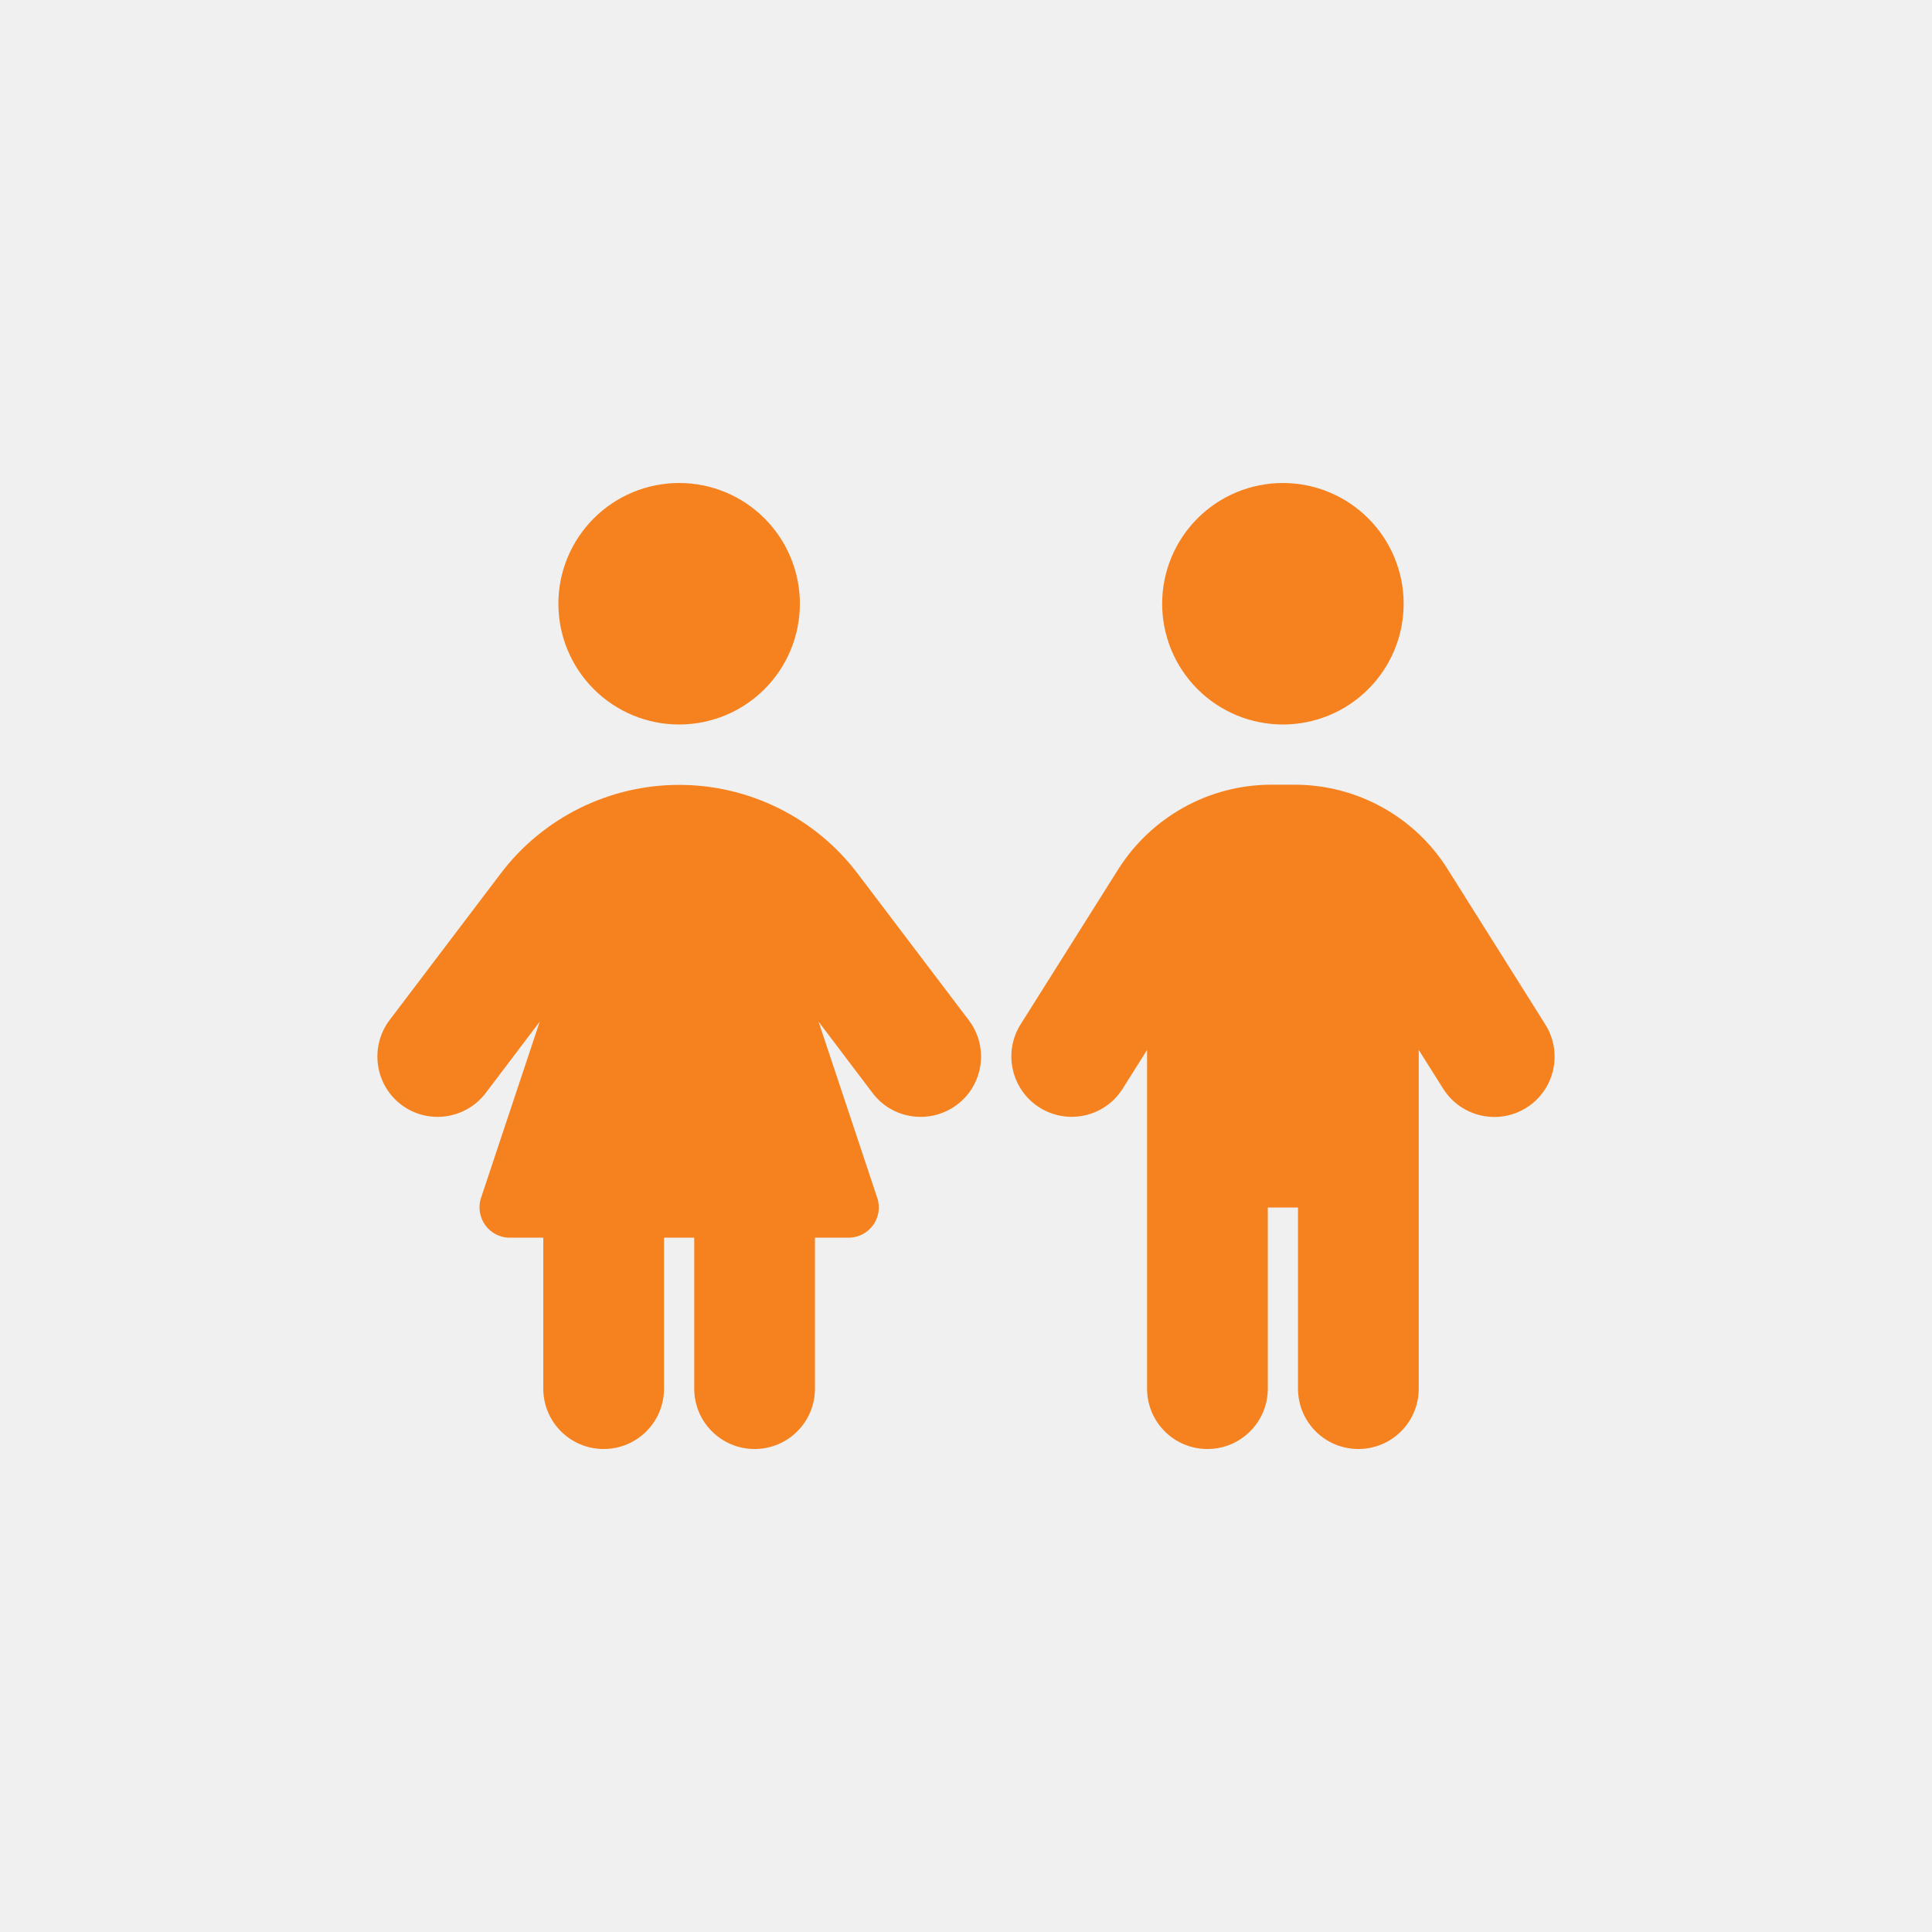
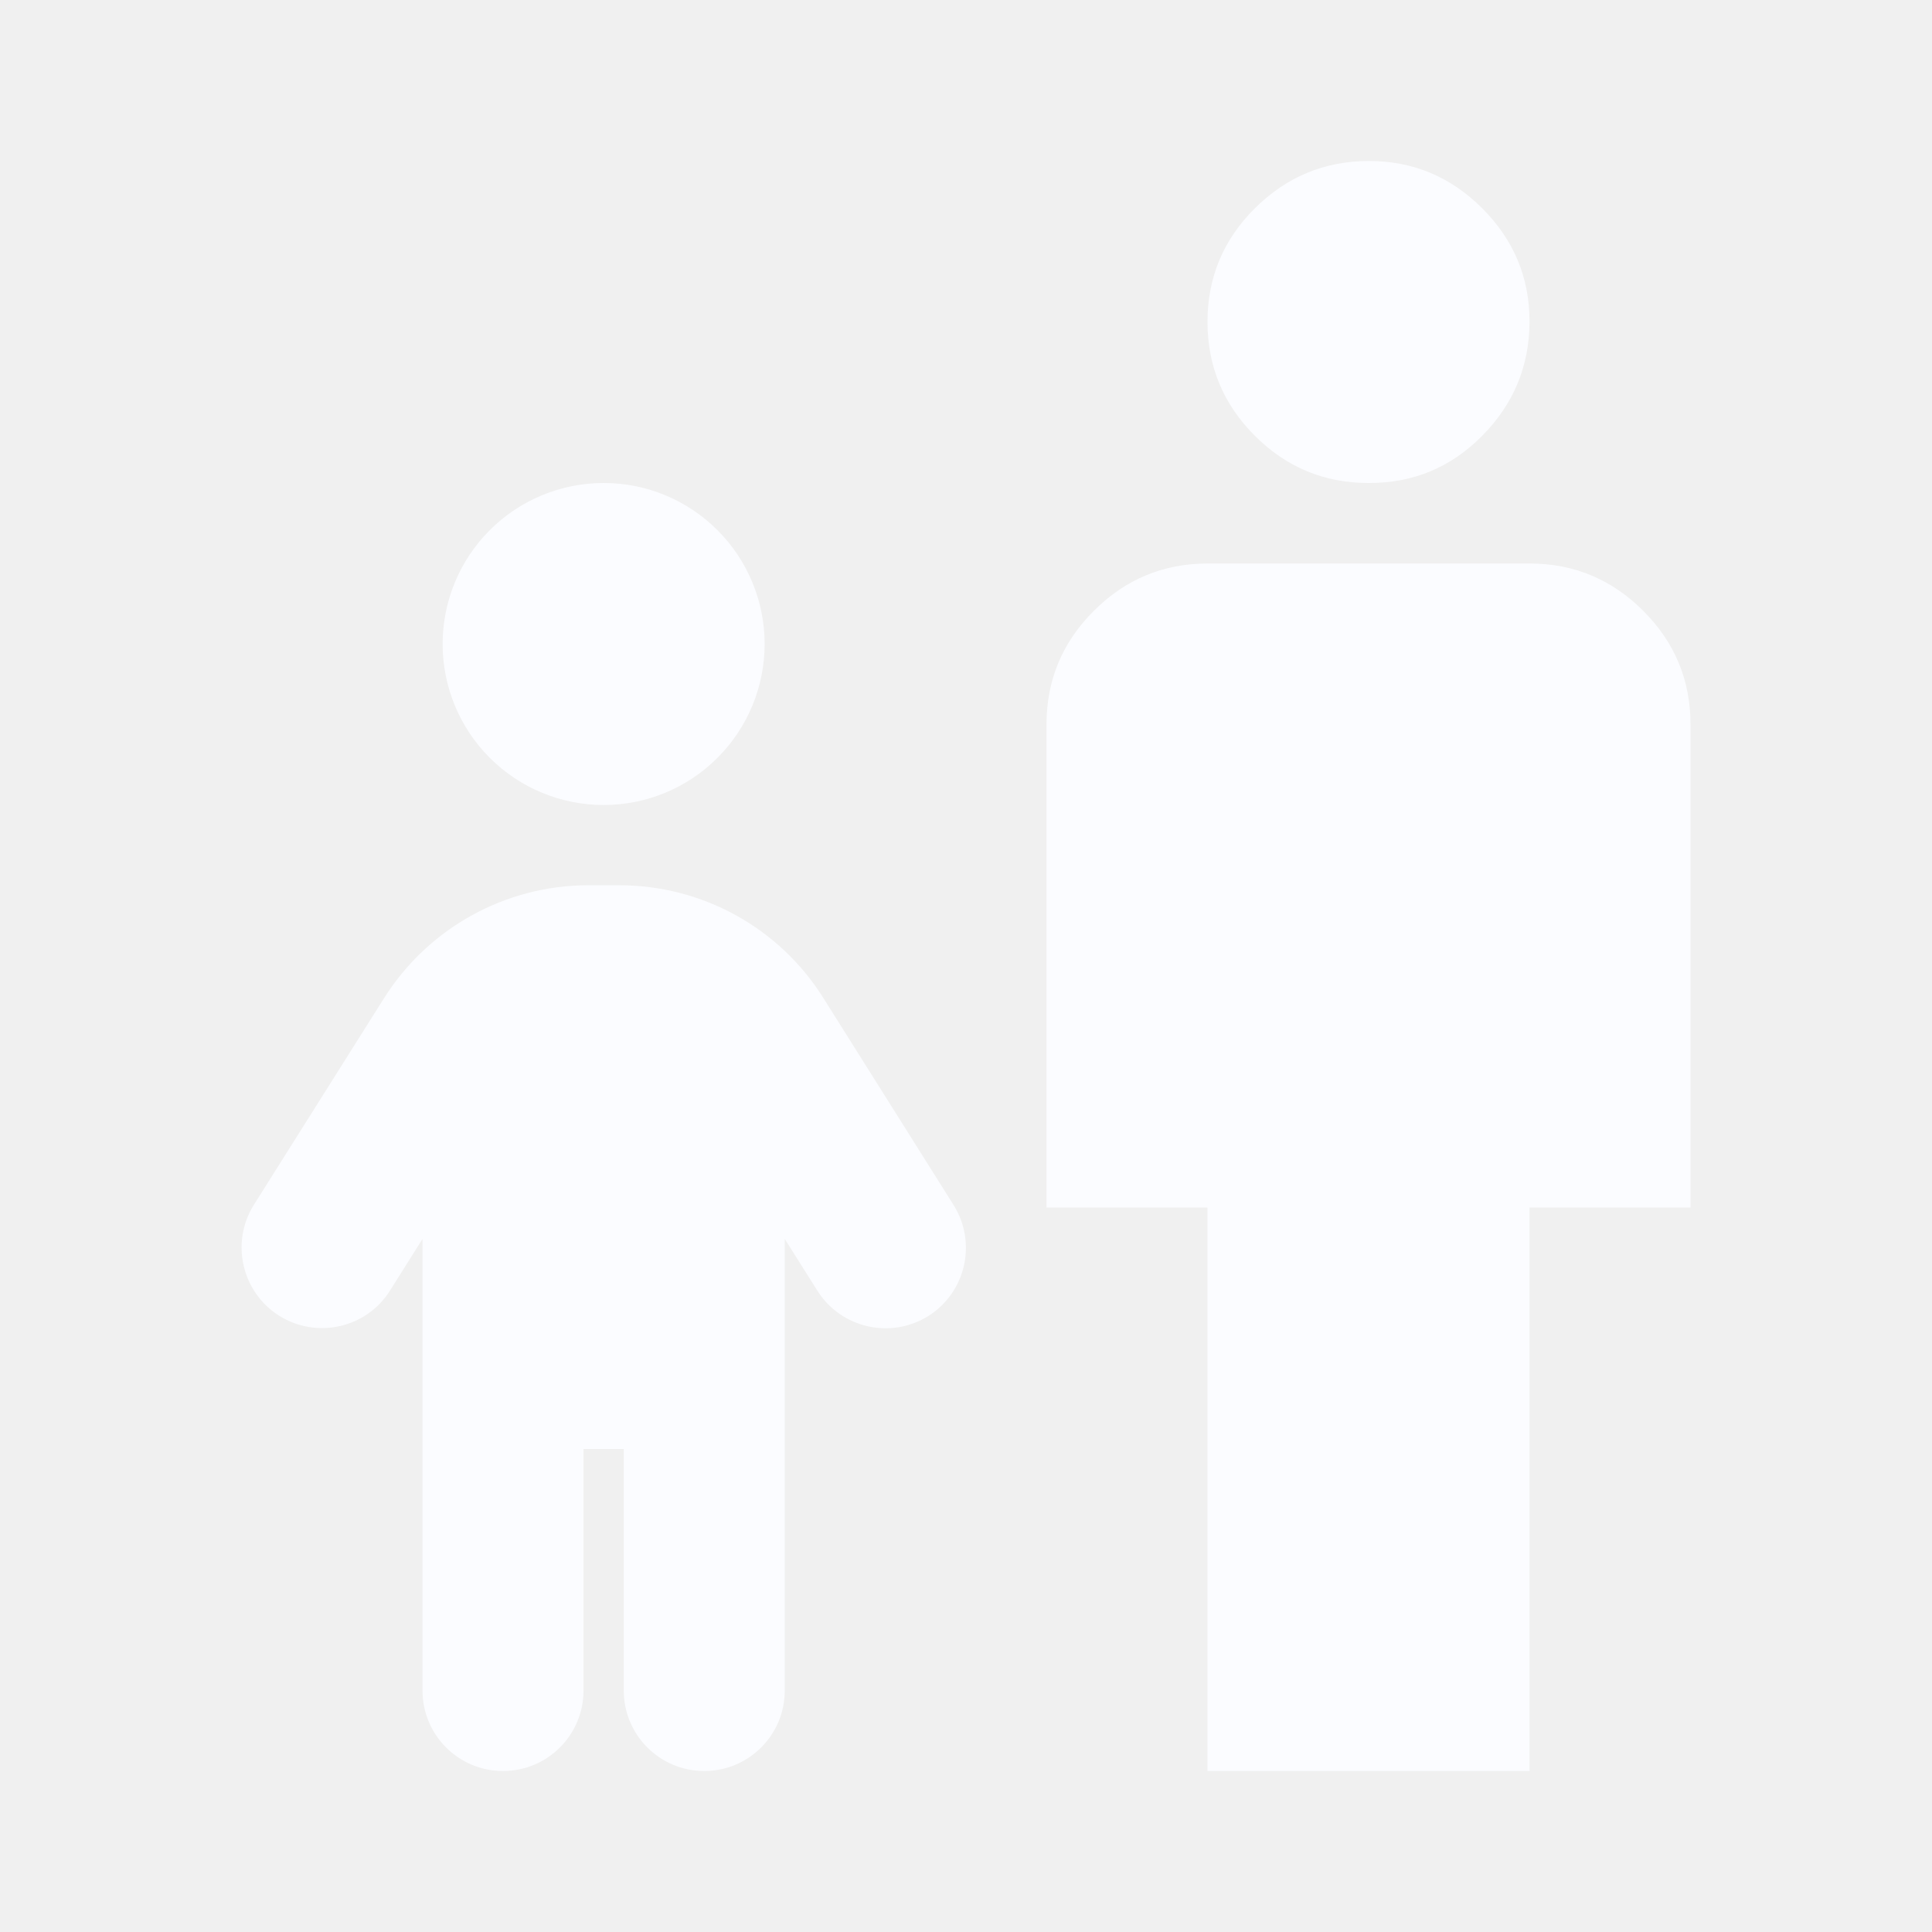
- <svg xmlns="http://www.w3.org/2000/svg" width="64" height="64" viewBox="0 0 64 64" fill="none">
-   <path d="M22.497 16C23.558 16 24.576 16.421 25.326 17.172C26.076 17.922 26.497 18.939 26.497 20C26.497 21.061 26.076 22.078 25.326 22.828C24.576 23.579 23.558 24 22.497 24C21.437 24 20.419 23.579 19.669 22.828C18.919 22.078 18.497 21.061 18.497 20C18.497 18.939 18.919 17.922 19.669 17.172C20.419 16.421 21.437 16 22.497 16ZM17.997 46V41H16.885C16.204 41 15.723 40.331 15.935 39.681L17.879 33.844L16.091 36.206C15.422 37.087 14.166 37.256 13.291 36.594C12.416 35.931 12.241 34.675 12.904 33.794L16.585 28.938C17.985 27.087 20.179 26 22.497 26C24.816 26 27.01 27.087 28.41 28.938L32.091 33.794C32.76 34.675 32.585 35.931 31.704 36.594C30.823 37.256 29.566 37.087 28.904 36.206L27.116 33.844L29.06 39.681C29.279 40.331 28.791 41 28.11 41H26.997V46C26.997 47.106 26.104 48 24.997 48C23.891 48 22.997 47.106 22.997 46V41H21.997V46C21.997 47.106 21.104 48 19.997 48C18.891 48 17.997 47.106 17.997 46ZM42.498 16C43.558 16 44.576 16.421 45.326 17.172C46.076 17.922 46.498 18.939 46.498 20C46.498 21.061 46.076 22.078 45.326 22.828C44.576 23.579 43.558 24 42.498 24C41.437 24 40.419 23.579 39.669 22.828C38.919 22.078 38.498 21.061 38.498 20C38.498 18.939 38.919 17.922 39.669 17.172C40.419 16.421 41.437 16 42.498 16ZM41.998 40V46C41.998 47.106 41.104 48 39.998 48C38.891 48 37.998 47.106 37.998 46V34.781L37.191 36.062C36.604 37 35.366 37.275 34.435 36.688C33.504 36.1 33.222 34.862 33.81 33.931L37.041 28.8C38.141 27.056 40.06 25.994 42.116 25.994H42.885C44.947 25.994 46.866 27.05 47.96 28.8L51.191 33.938C51.779 34.875 51.498 36.106 50.566 36.694C49.635 37.281 48.398 37 47.81 36.069L46.998 34.781V46C46.998 47.106 46.104 48 44.998 48C43.891 48 42.998 47.106 42.998 46V40H41.998Z" fill="#F5821F" />
+ <svg xmlns="http://www.w3.org/2000/svg" width="48" height="48" viewBox="0 0 48 48" fill="none">
+   <path d="M30 44V30H26V18C26 16.9 26.392 15.959 27.176 15.176C27.96 14.393 28.901 14.001 30 14H38C39.1 14 40.042 14.392 40.826 15.176C41.61 15.96 42.001 16.901 42 18V30H38V44H30ZM34 12C32.9 12 31.959 11.609 31.176 10.826C30.393 10.043 30.001 9.101 30 8C29.999 6.899 30.391 5.957 31.176 5.176C31.961 4.395 32.903 4.003 34 4C35.097 3.997 36.039 4.389 36.826 5.176C37.613 5.963 38.004 6.904 38 8C37.996 9.096 37.605 10.038 36.826 10.826C36.047 11.614 35.105 12.005 34 12Z" fill="#FBFCFF" />
+   <g clip-path="url(#clip0_641_3098)">
+     <path d="M14.997 12C16.058 12 17.075 12.421 17.825 13.172C18.576 13.922 18.997 14.939 18.997 16C18.997 17.061 18.576 18.078 17.825 18.828C17.075 19.579 16.058 20 14.997 20C13.936 20 12.919 19.579 12.168 18.828C11.418 18.078 10.997 17.061 10.997 16C10.997 14.939 11.418 13.922 12.168 13.172C12.919 12.421 13.936 12 14.997 12ZM14.497 36V42C14.497 43.106 13.603 44 12.497 44C11.391 44 10.497 43.106 10.497 42V30.781L9.691 32.062C9.103 33 7.866 33.275 6.934 32.688C6.003 32.1 5.722 30.863 6.309 29.931L9.541 24.8C10.641 23.056 12.559 21.994 14.616 21.994H15.384C17.447 21.994 19.366 23.05 20.459 24.8L23.691 29.938C24.278 30.875 23.997 32.106 23.066 32.694C22.134 33.281 20.897 33 20.309 32.069L19.497 30.781V42C19.497 43.106 18.603 44 17.497 44C16.391 44 15.497 43.106 15.497 42V36H14.497Z" fill="#FBFCFF" />
+   </g>
+   <defs>
+     <clipPath id="clip0_641_3098">
+       <rect width="17.995" height="32" fill="white" transform="translate(6.00244 12)" />
+     </clipPath>
+   </defs>
</svg>
